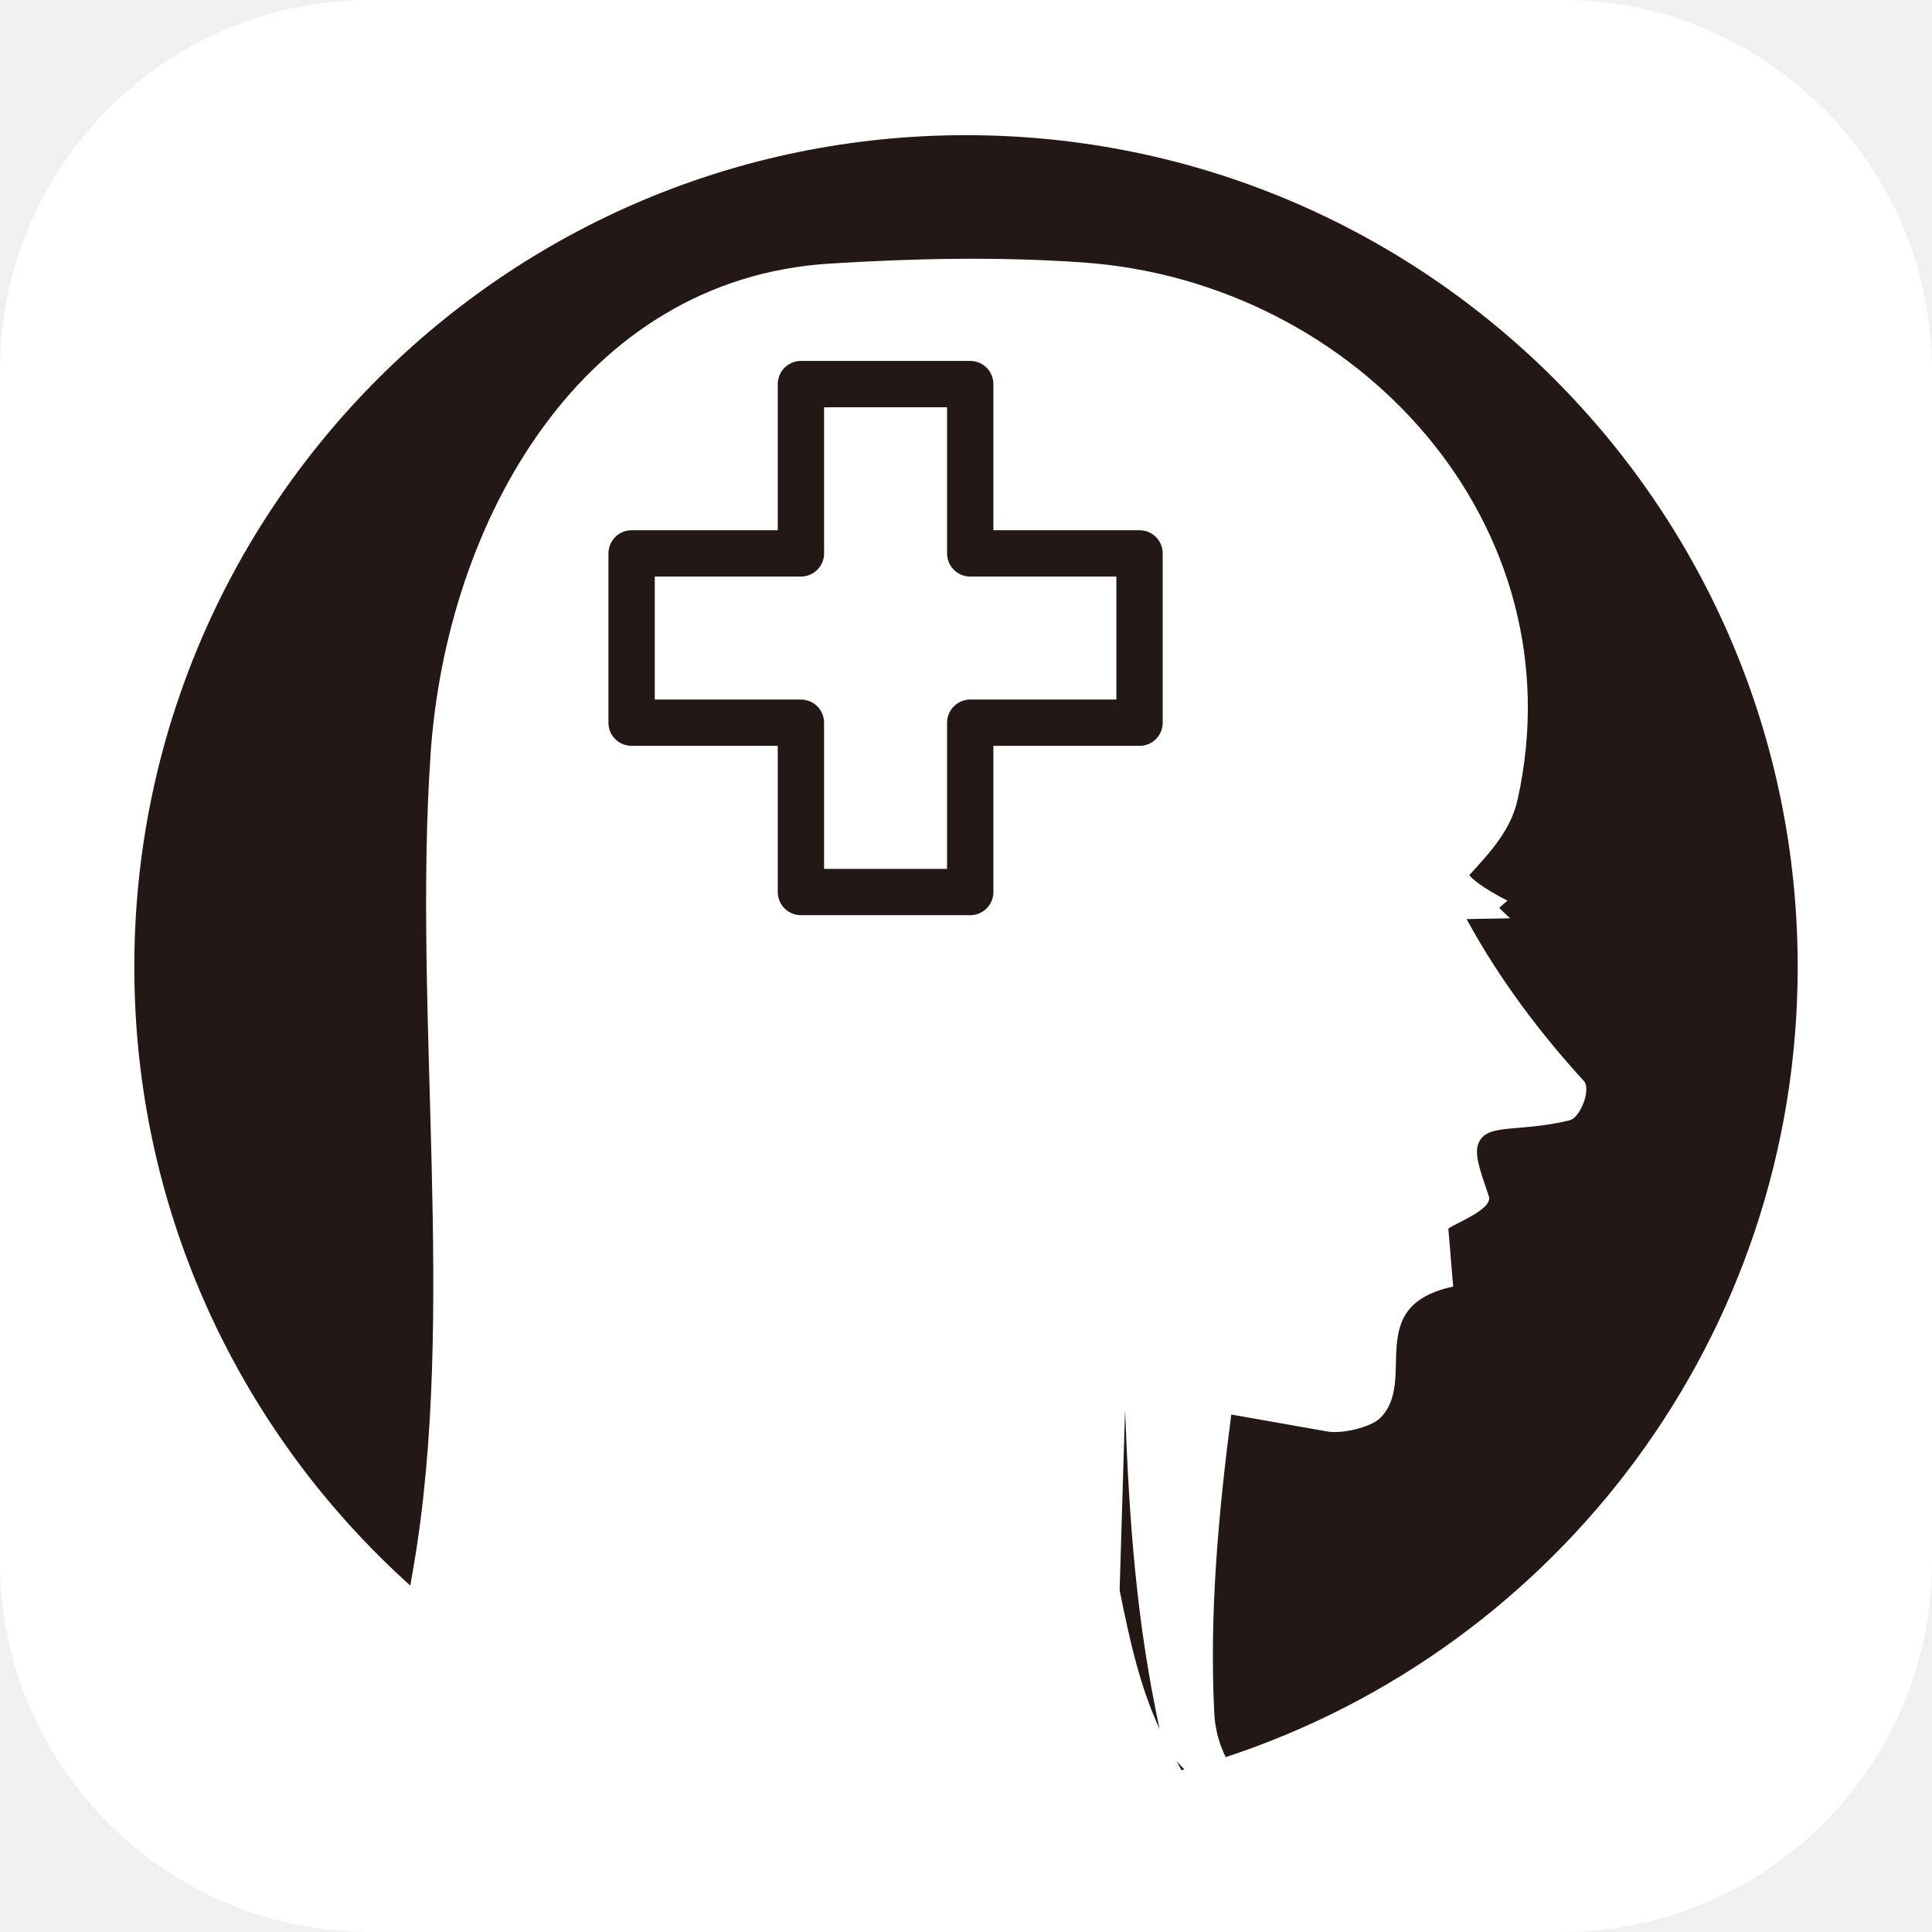
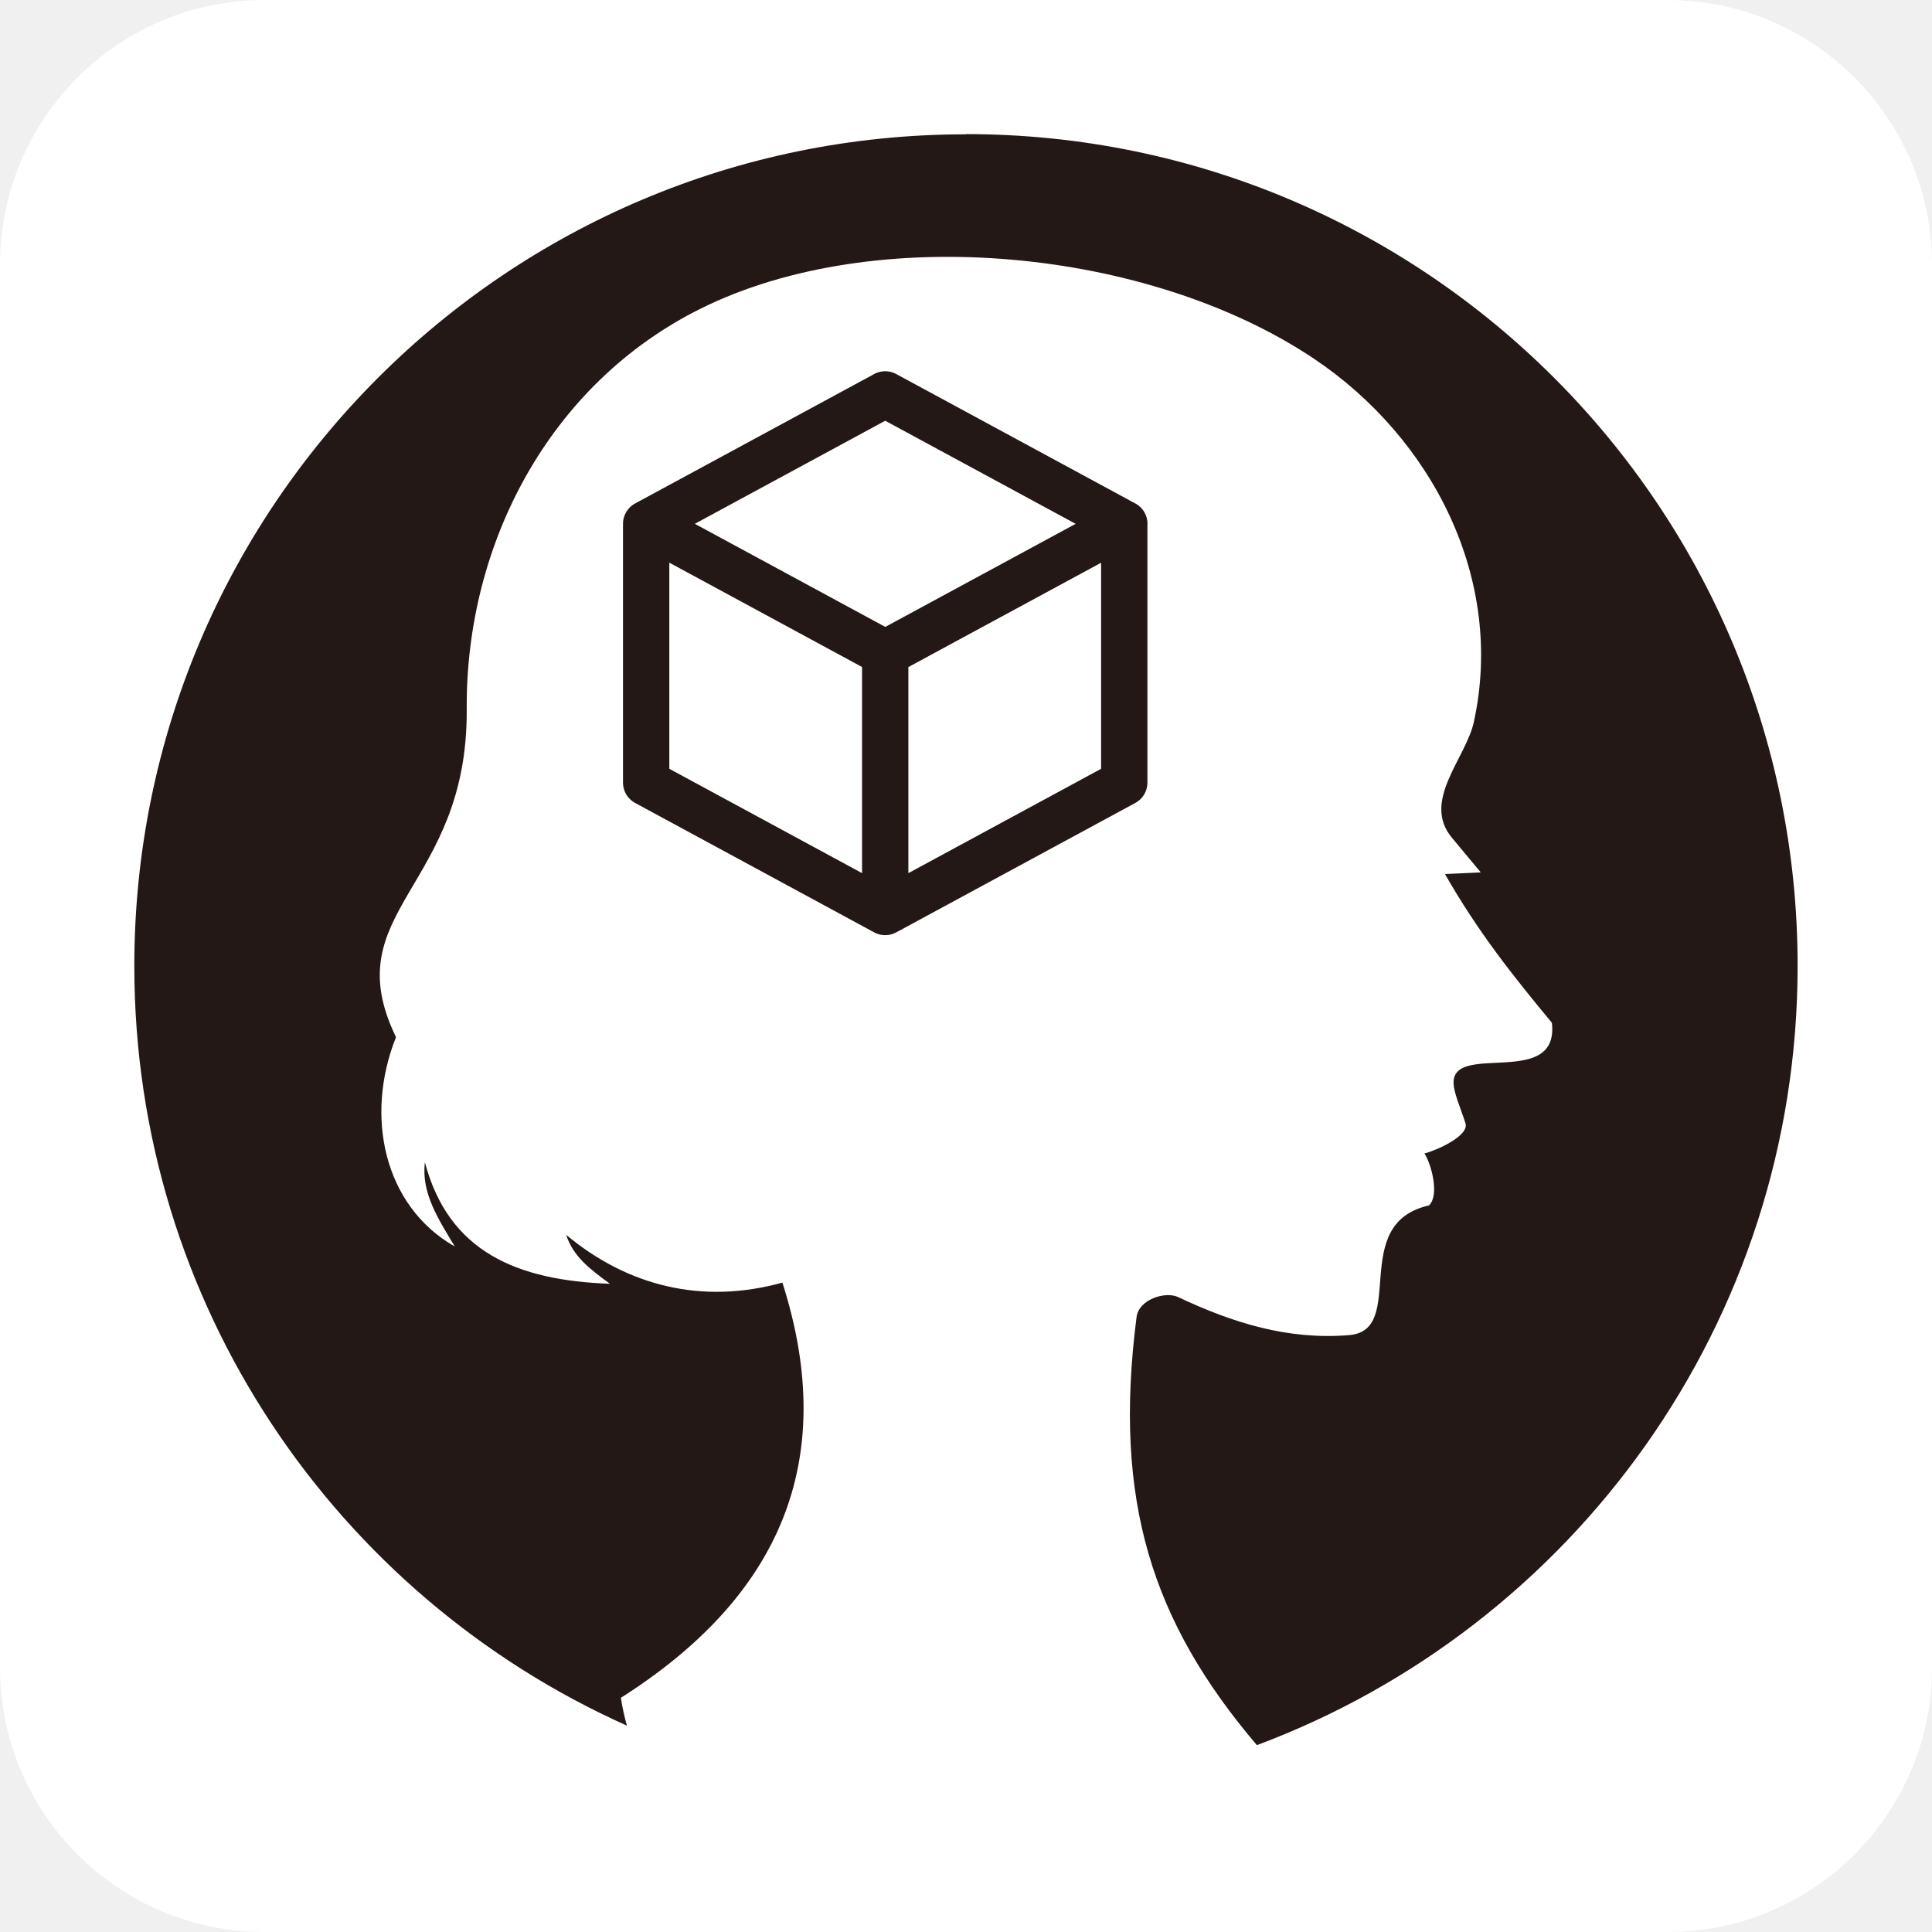
- <svg xmlns="http://www.w3.org/2000/svg" viewBox="222 225 292 292">
-   <rect x="222" y="225" width="292" height="292" rx="56" fill="#ffffff" />
+ <svg xmlns="http://www.w3.org/2000/svg" viewBox="222 222 292 292">
+   <rect x="222" y="222" width="292" height="292" rx="40" fill="#ffffff" />
  <g fill="#231815">
-     <path d="M392.04,438.1l-.82,27.23c1.54,7.73,3.11,14.67,6.04,20.99-3.54-16.4-4.58-31.44-5.22-48.22Z" />
-     <path d="M399.83,491.18c.24.46.49.92.74,1.37.14-.04.28-.08.43-.12-.39-.42-.78-.84-1.17-1.26Z" />
-     <path d="M449.84,361.11s0,0,0,0c.17-.15.13-.11,0,0Z" />
-     <path d="M368,245.43c-69.42,0-125.7,56.28-125.7,125.7,0,37.13,16.11,70.5,41.71,93.51l.48-2.76c6.57-38.16-.11-83.42,2.59-122.96,2.41-35.15,22.82-71.76,60.32-74.08,12.67-.79,25.34-1.07,38.18-.18,41.52,2.87,75.04,39.57,65.79,81.18-1,4.51-3.91,7.73-7.3,11.43.84,1.1,3.62,2.78,5.77,3.85.13-.11.17-.15,0,0,0,0,0,0,0,0-.31.27-1.19,1.04-1.24,1.07-.06.03,1.25,1.23,1.63,1.6l-6.57.12c5.02,9.22,11.23,17.37,17.77,24.52,1.05,1.32-.6,5.51-2.22,5.9-8.15,1.96-12.87.24-13.88,3.84-.51,1.82.94,5.27,1.71,7.68.54,1.93-5.05,4.02-6.14,4.84l.73,8.76c-13.76,2.96-5.33,14.19-11.01,19.85-1.48,1.47-5.84,2.43-7.97,2.06l-14.56-2.57c-1.95,15.09-3.32,30.06-2.57,45.1.12,2.43.74,4.68,1.73,6.68,50.2-16.49,86.45-63.73,86.45-119.44,0-69.42-56.28-125.7-125.7-125.7Z" />
+     <path d="M368,242.3c-69.42,0-125.7,56.28-125.7,125.7,0,51.17,30.58,95.19,74.45,114.81-.38-1.35-.69-2.74-.91-4.21,23.56-14.95,33.18-35.33,24.41-62.75-12.18,3.38-23.45.48-32.68-7.22,1.07,3.32,3.68,5.25,6.62,7.4-14.04-.51-24.36-4.79-27.97-18.35-.57,4.63,2.04,8.59,4.52,12.72-10.72-6.11-13.66-19.69-8.89-31.65-9.3-19.15,10.88-22.48,10.69-49.54-.18-25.06,12.53-49.22,35.37-60.57,26.43-13.13,67.73-9.13,92.66,7.56,17.94,12.02,28.91,33.39,24.18,54.94-1.21,5.49-7.92,11.93-3.32,17.46l4.37,5.25-5.41.25c4.96,8.7,10.27,15.38,16.16,22.48,1.13,9.85-14.38,3.13-14.85,8.77-.13,1.57,1.04,4.04,1.79,6.42.59,1.87-4.26,4.06-6.2,4.57,1.06,1.6,2.3,6.33.68,7.85-12.26,2.74-3.19,18.87-12.07,19.6-9.27.76-17.61-1.87-25.84-5.75-1.92-.91-5.93.33-6.28,3.01-3.58,27.84,2.36,46.07,18.18,64.71,47.74-17.83,81.73-63.83,81.73-117.79,0-69.42-56.28-125.7-125.7-125.7Z" />
  </g>
-   <path d="M343.05,283.05h25.59v25.59h25.59v25.59h-25.59v25.59h-25.59v-25.59h-25.59v-25.59h25.59v-25.59Z" fill="#ffffff" stroke="#231815" stroke-width="7" stroke-linejoin="round" />
+   <path d="M355.79,281.61l-36.13,19.56v39.11l36.13,19.56,36.13-19.56v-39.11l-36.13-19.56ZM319.67,301.17l36.13,19.56,36.13-19.56M355.79,320.73v39.11" fill="none" stroke="#231815" stroke-width="7" stroke-linecap="round" stroke-linejoin="round" />
</svg>
